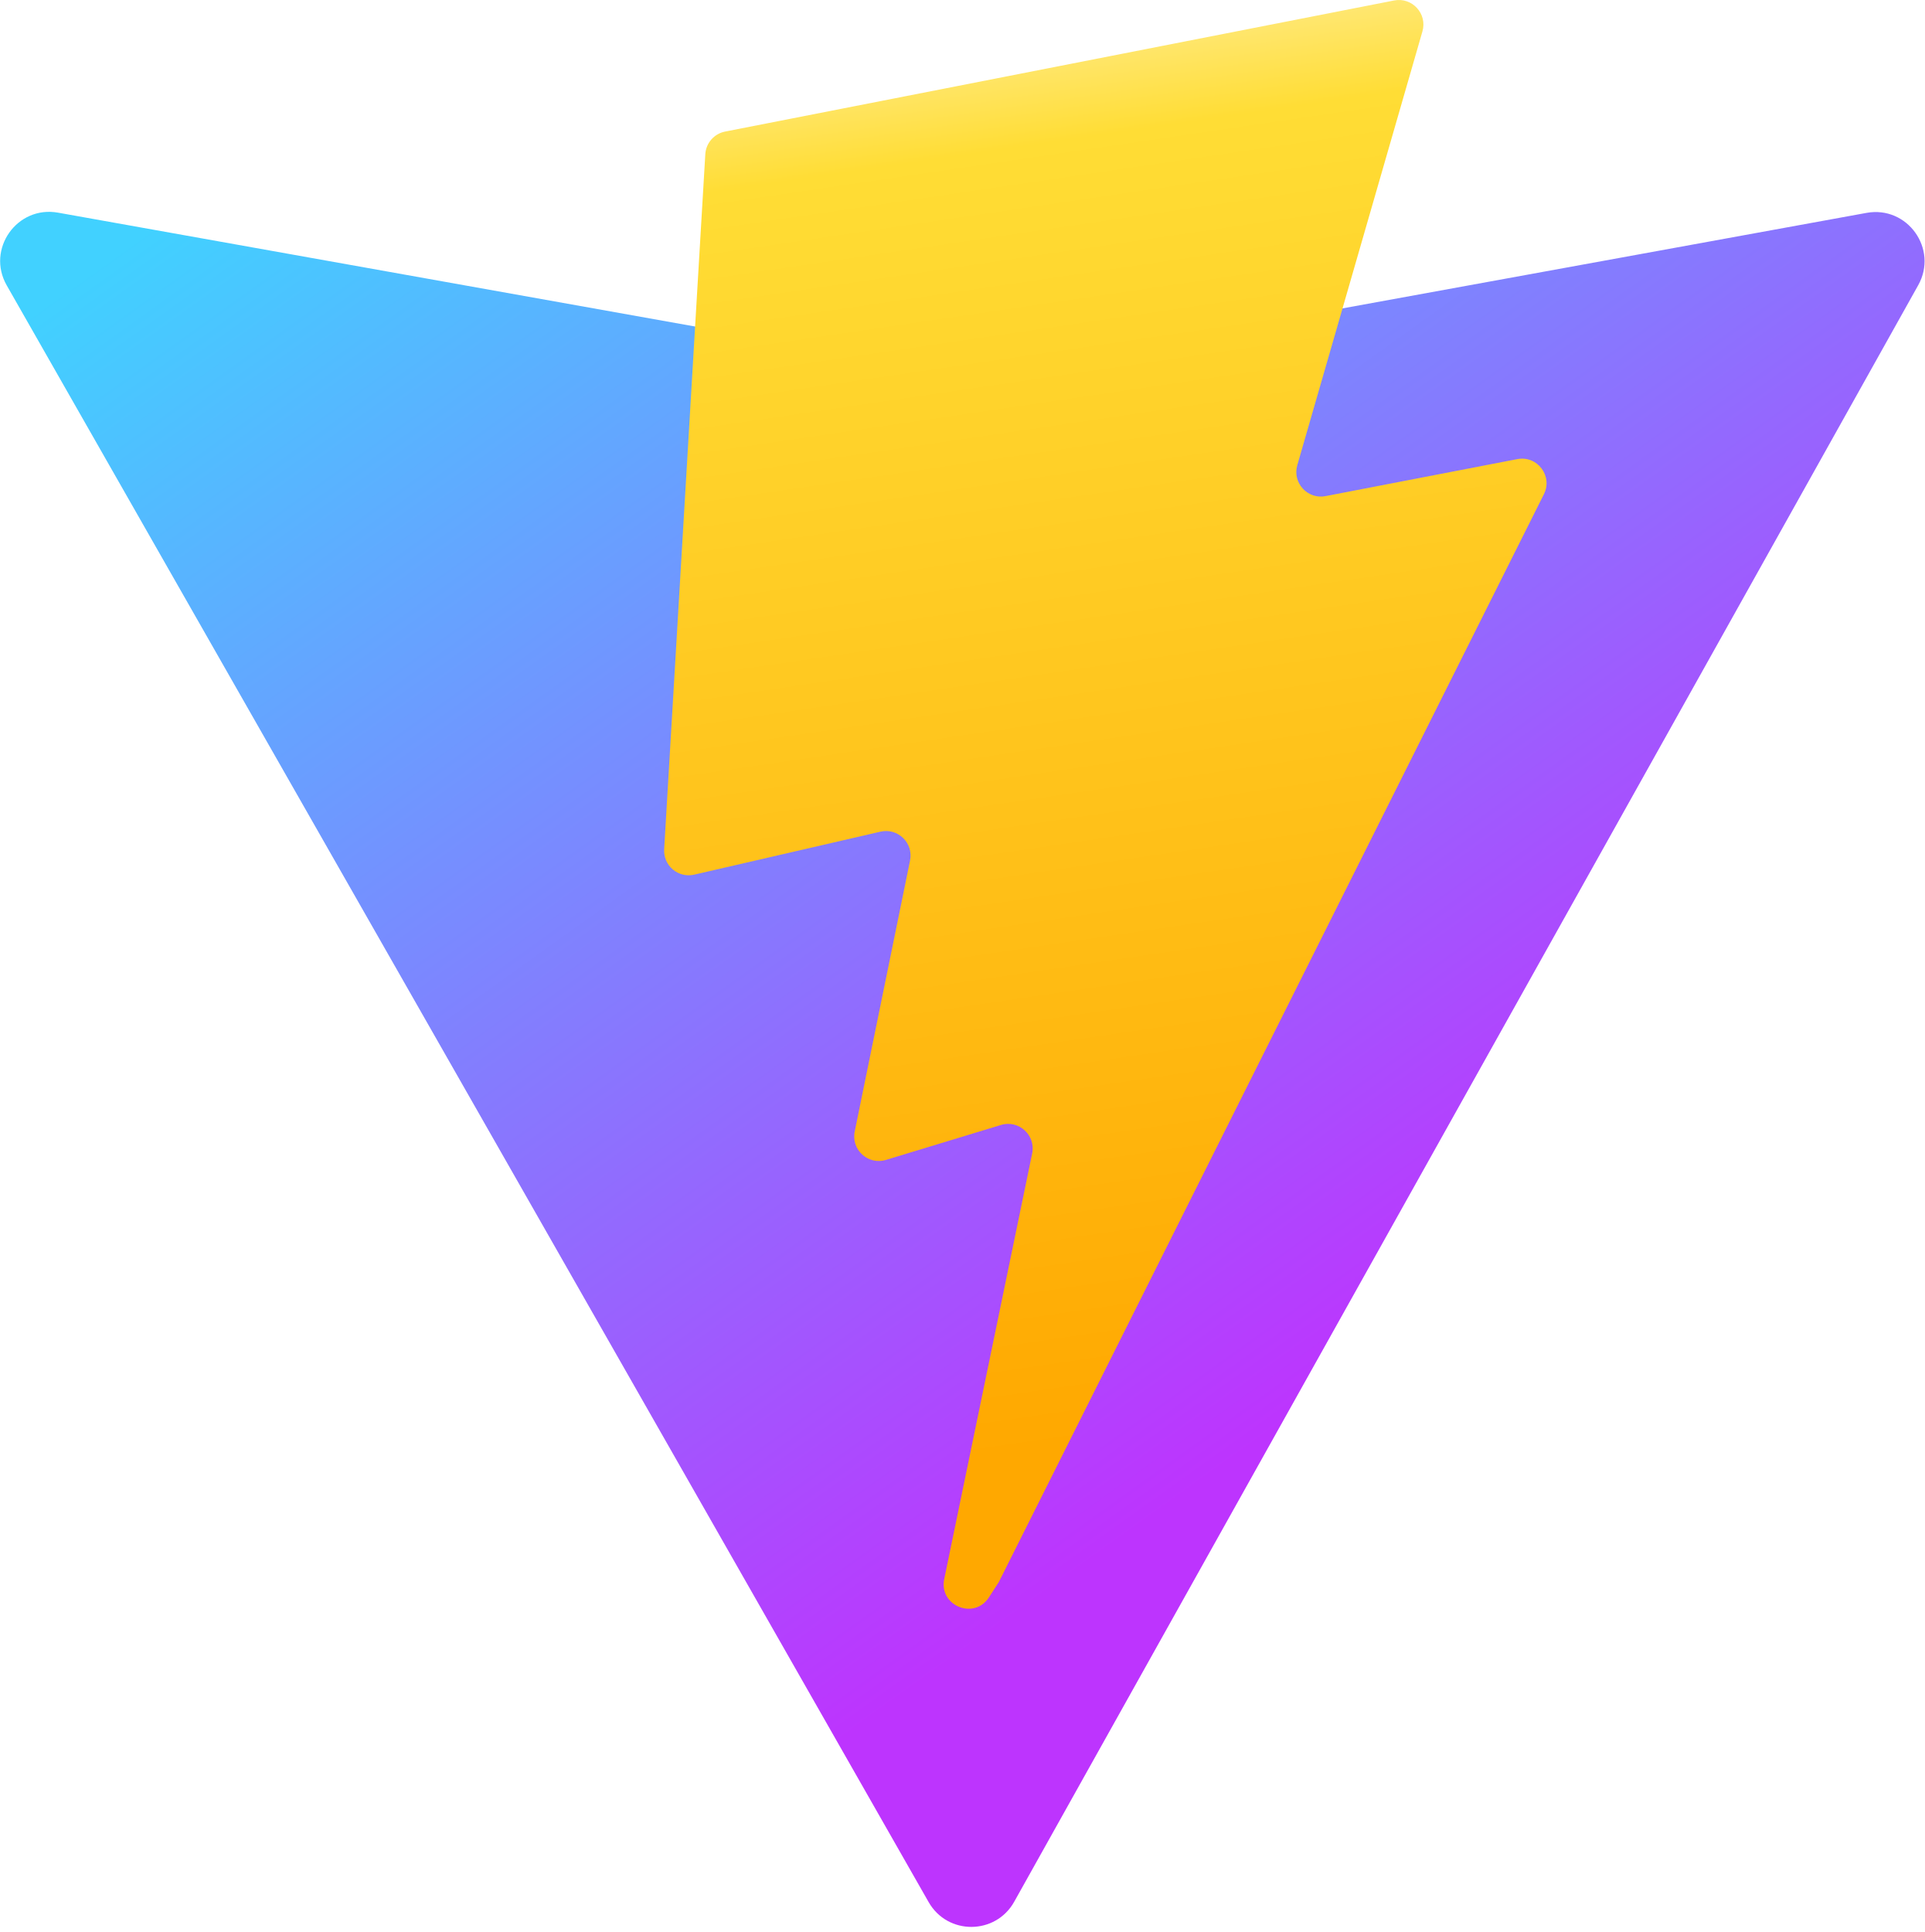
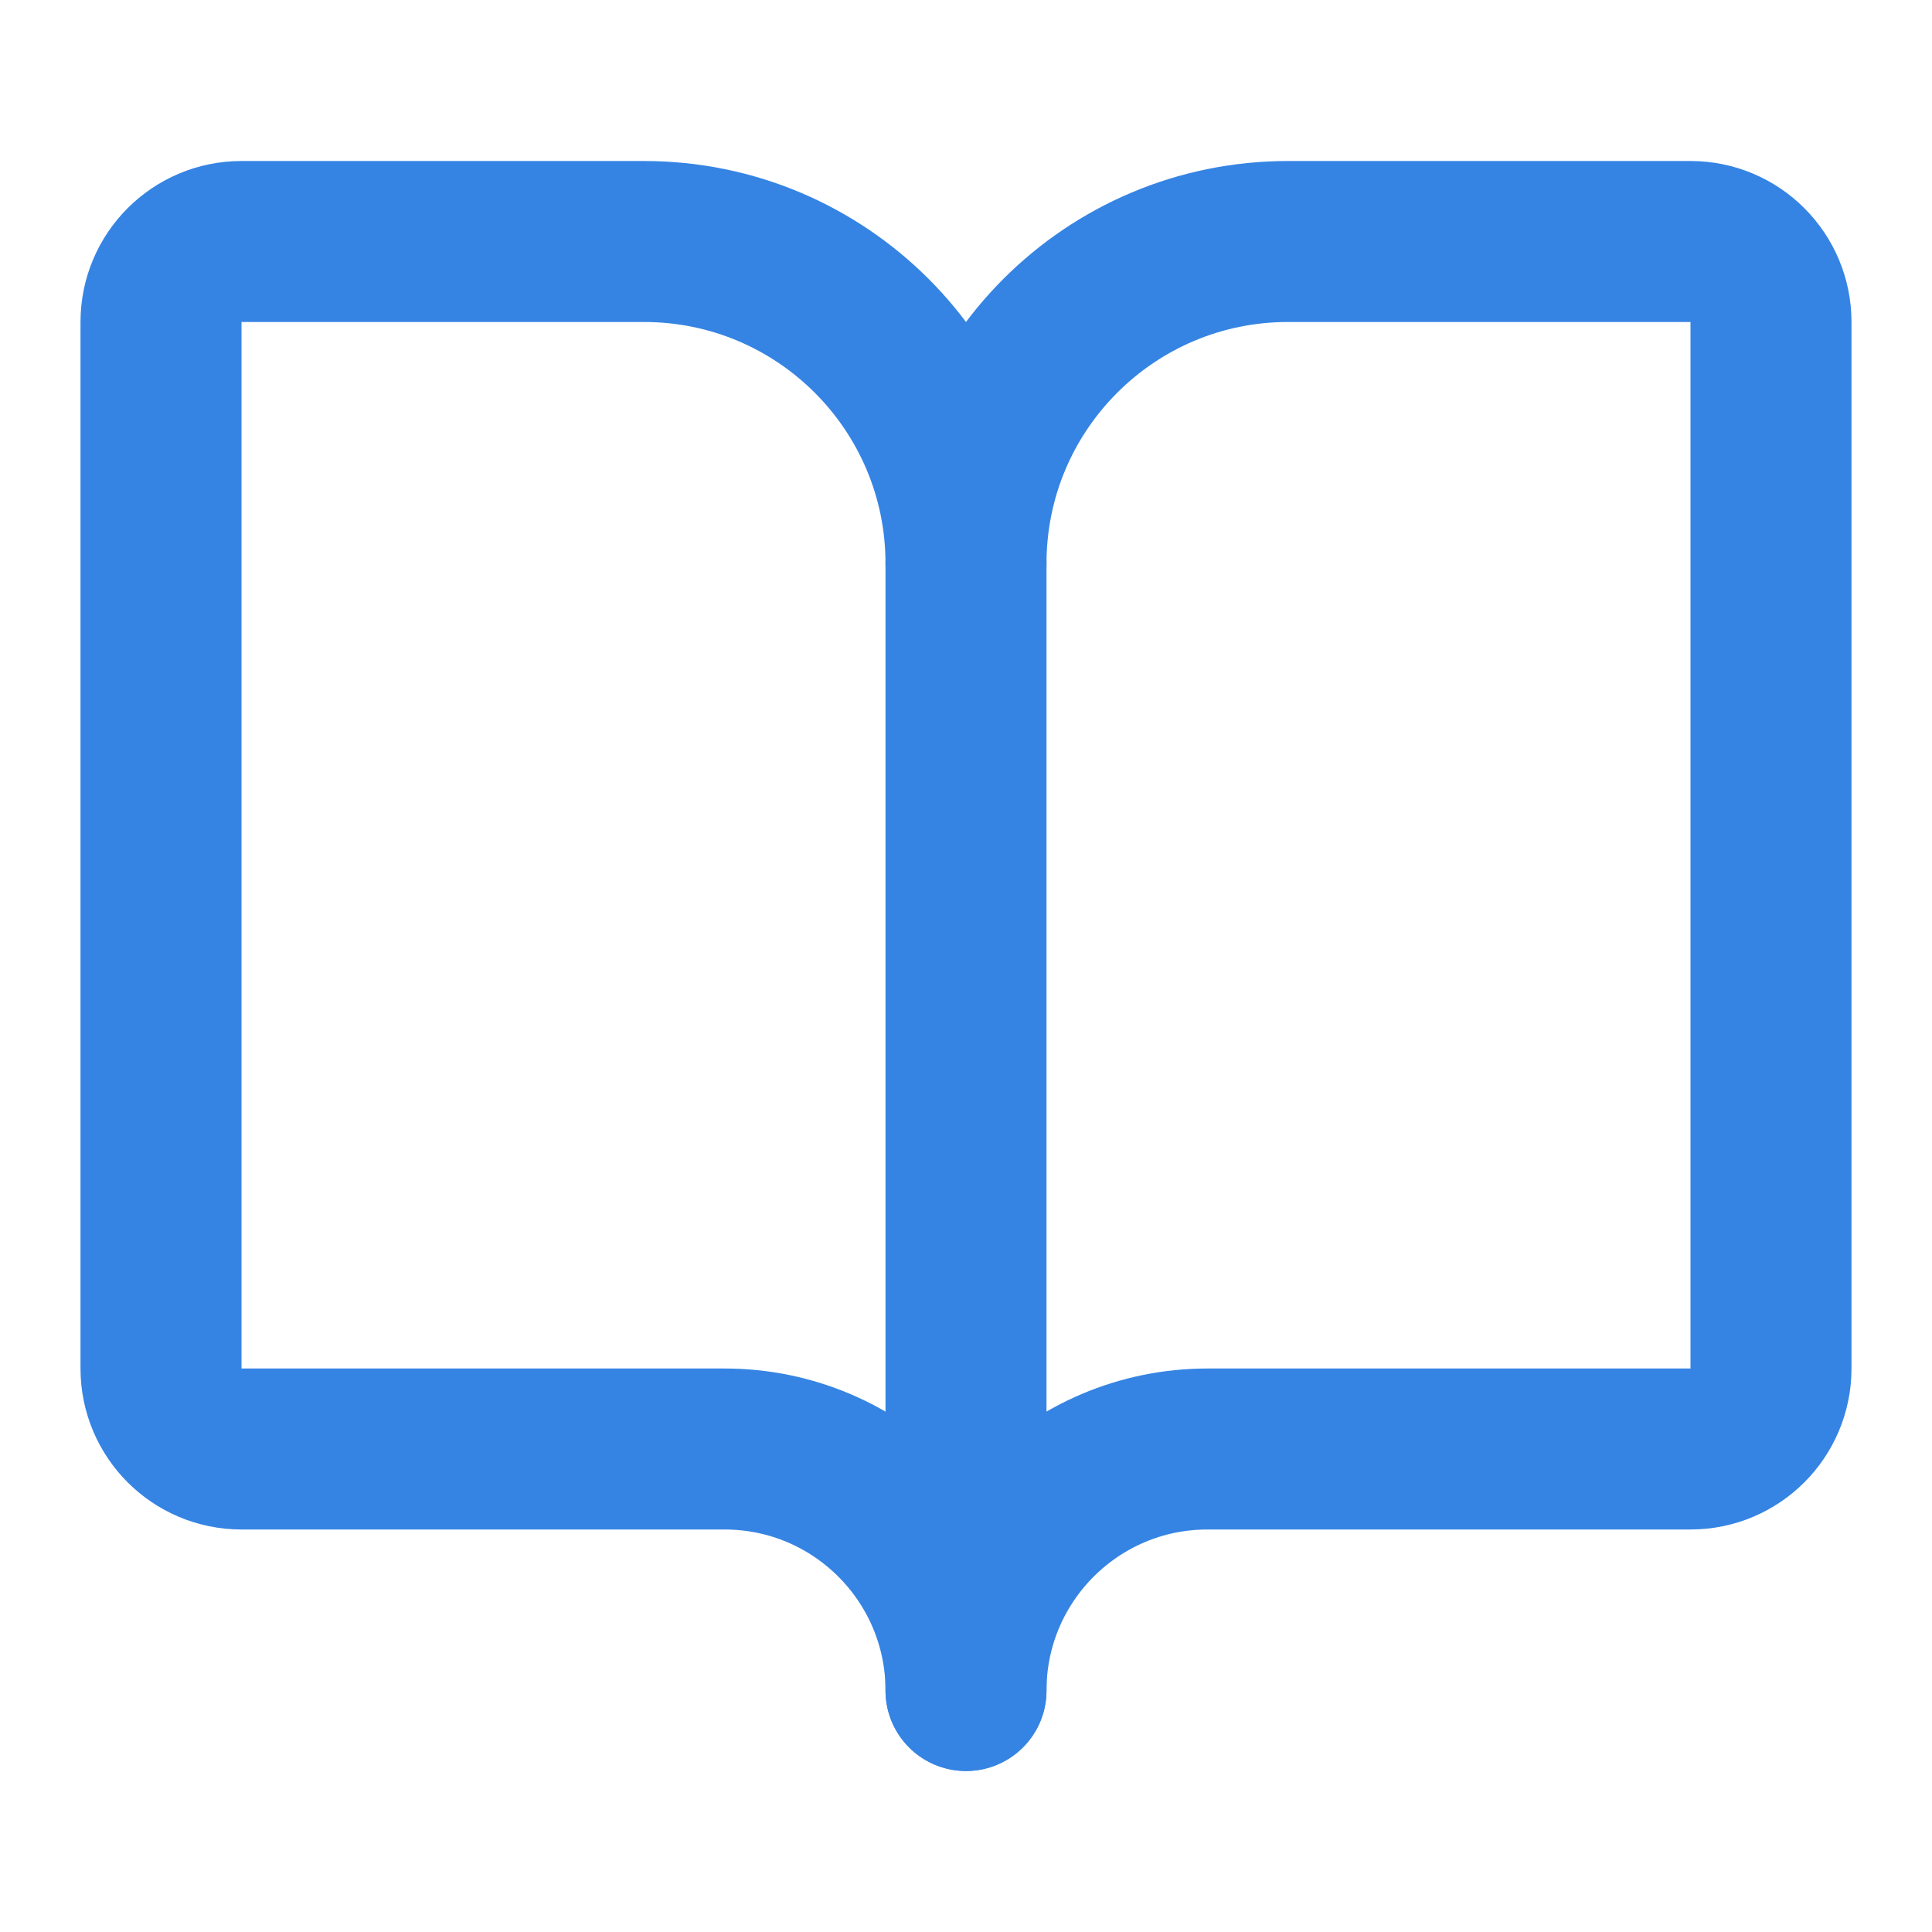
- <svg xmlns="http://www.w3.org/2000/svg" aria-hidden="true" role="img" class="iconify iconify--logos" width="31.88" height="32" preserveAspectRatio="xMidYMid meet" viewBox="0 0 256 257">
-   <defs>
-     <linearGradient id="IconifyId1813088fe1fbc01fb466" x1="-.828%" x2="57.636%" y1="7.652%" y2="78.411%">
-       <stop offset="0%" stop-color="#41D1FF" />
-       <stop offset="100%" stop-color="#BD34FE" />
-     </linearGradient>
-     <linearGradient id="IconifyId1813088fe1fbc01fb467" x1="43.376%" x2="50.316%" y1="2.242%" y2="89.03%">
-       <stop offset="0%" stop-color="#FFEA83" />
-       <stop offset="8.333%" stop-color="#FFDD35" />
-       <stop offset="100%" stop-color="#FFA800" />
-     </linearGradient>
-   </defs>
-   <path fill="url(#IconifyId1813088fe1fbc01fb466)" d="M255.153 37.938L134.897 252.976c-2.483 4.44-8.862 4.466-11.382.048L.875 37.958c-2.746-4.814 1.371-10.646 6.827-9.67l120.385 21.517a6.537 6.537 0 0 0 2.322-.004l117.867-21.483c5.438-.991 9.574 4.796 6.877 9.62Z" />
-   <path fill="url(#IconifyId1813088fe1fbc01fb467)" d="M185.432.063L96.44 17.501a3.268 3.268 0 0 0-2.634 3.014l-5.474 92.456a3.268 3.268 0 0 0 3.997 3.378l24.777-5.718c2.318-.535 4.413 1.507 3.936 3.838l-7.361 36.047c-.495 2.426 1.782 4.5 4.151 3.78l15.304-4.649c2.372-.72 4.652 1.36 4.15 3.788l-11.698 56.621c-.732 3.542 3.979 5.473 5.943 2.437l1.313-2.028l72.516-144.72c1.215-2.423-.88-5.186-3.54-4.672l-25.505 4.922c-2.396.462-4.435-1.77-3.759-4.114l16.646-57.705c.677-2.35-1.37-4.583-3.769-4.113Z" />
+ <svg xmlns="http://www.w3.org/2000/svg" width="24" height="24" viewBox="0 0 24 24" fill="none" stroke="#3584e4" stroke-width="2" stroke-linecap="round" stroke-linejoin="round" class="lucide lucide-book-open-icon lucide-book-open">
+   <path d="M12 7v14" />
+   <path d="M3 18a1 1 0 0 1-1-1V4a1 1 0 0 1 1-1h5a4 4 0 0 1 4 4 4 4 0 0 1 4-4h5a1 1 0 0 1 1 1v13a1 1 0 0 1-1 1h-6a3 3 0 0 0-3 3 3 3 0 0 0-3-3z" />
</svg>
